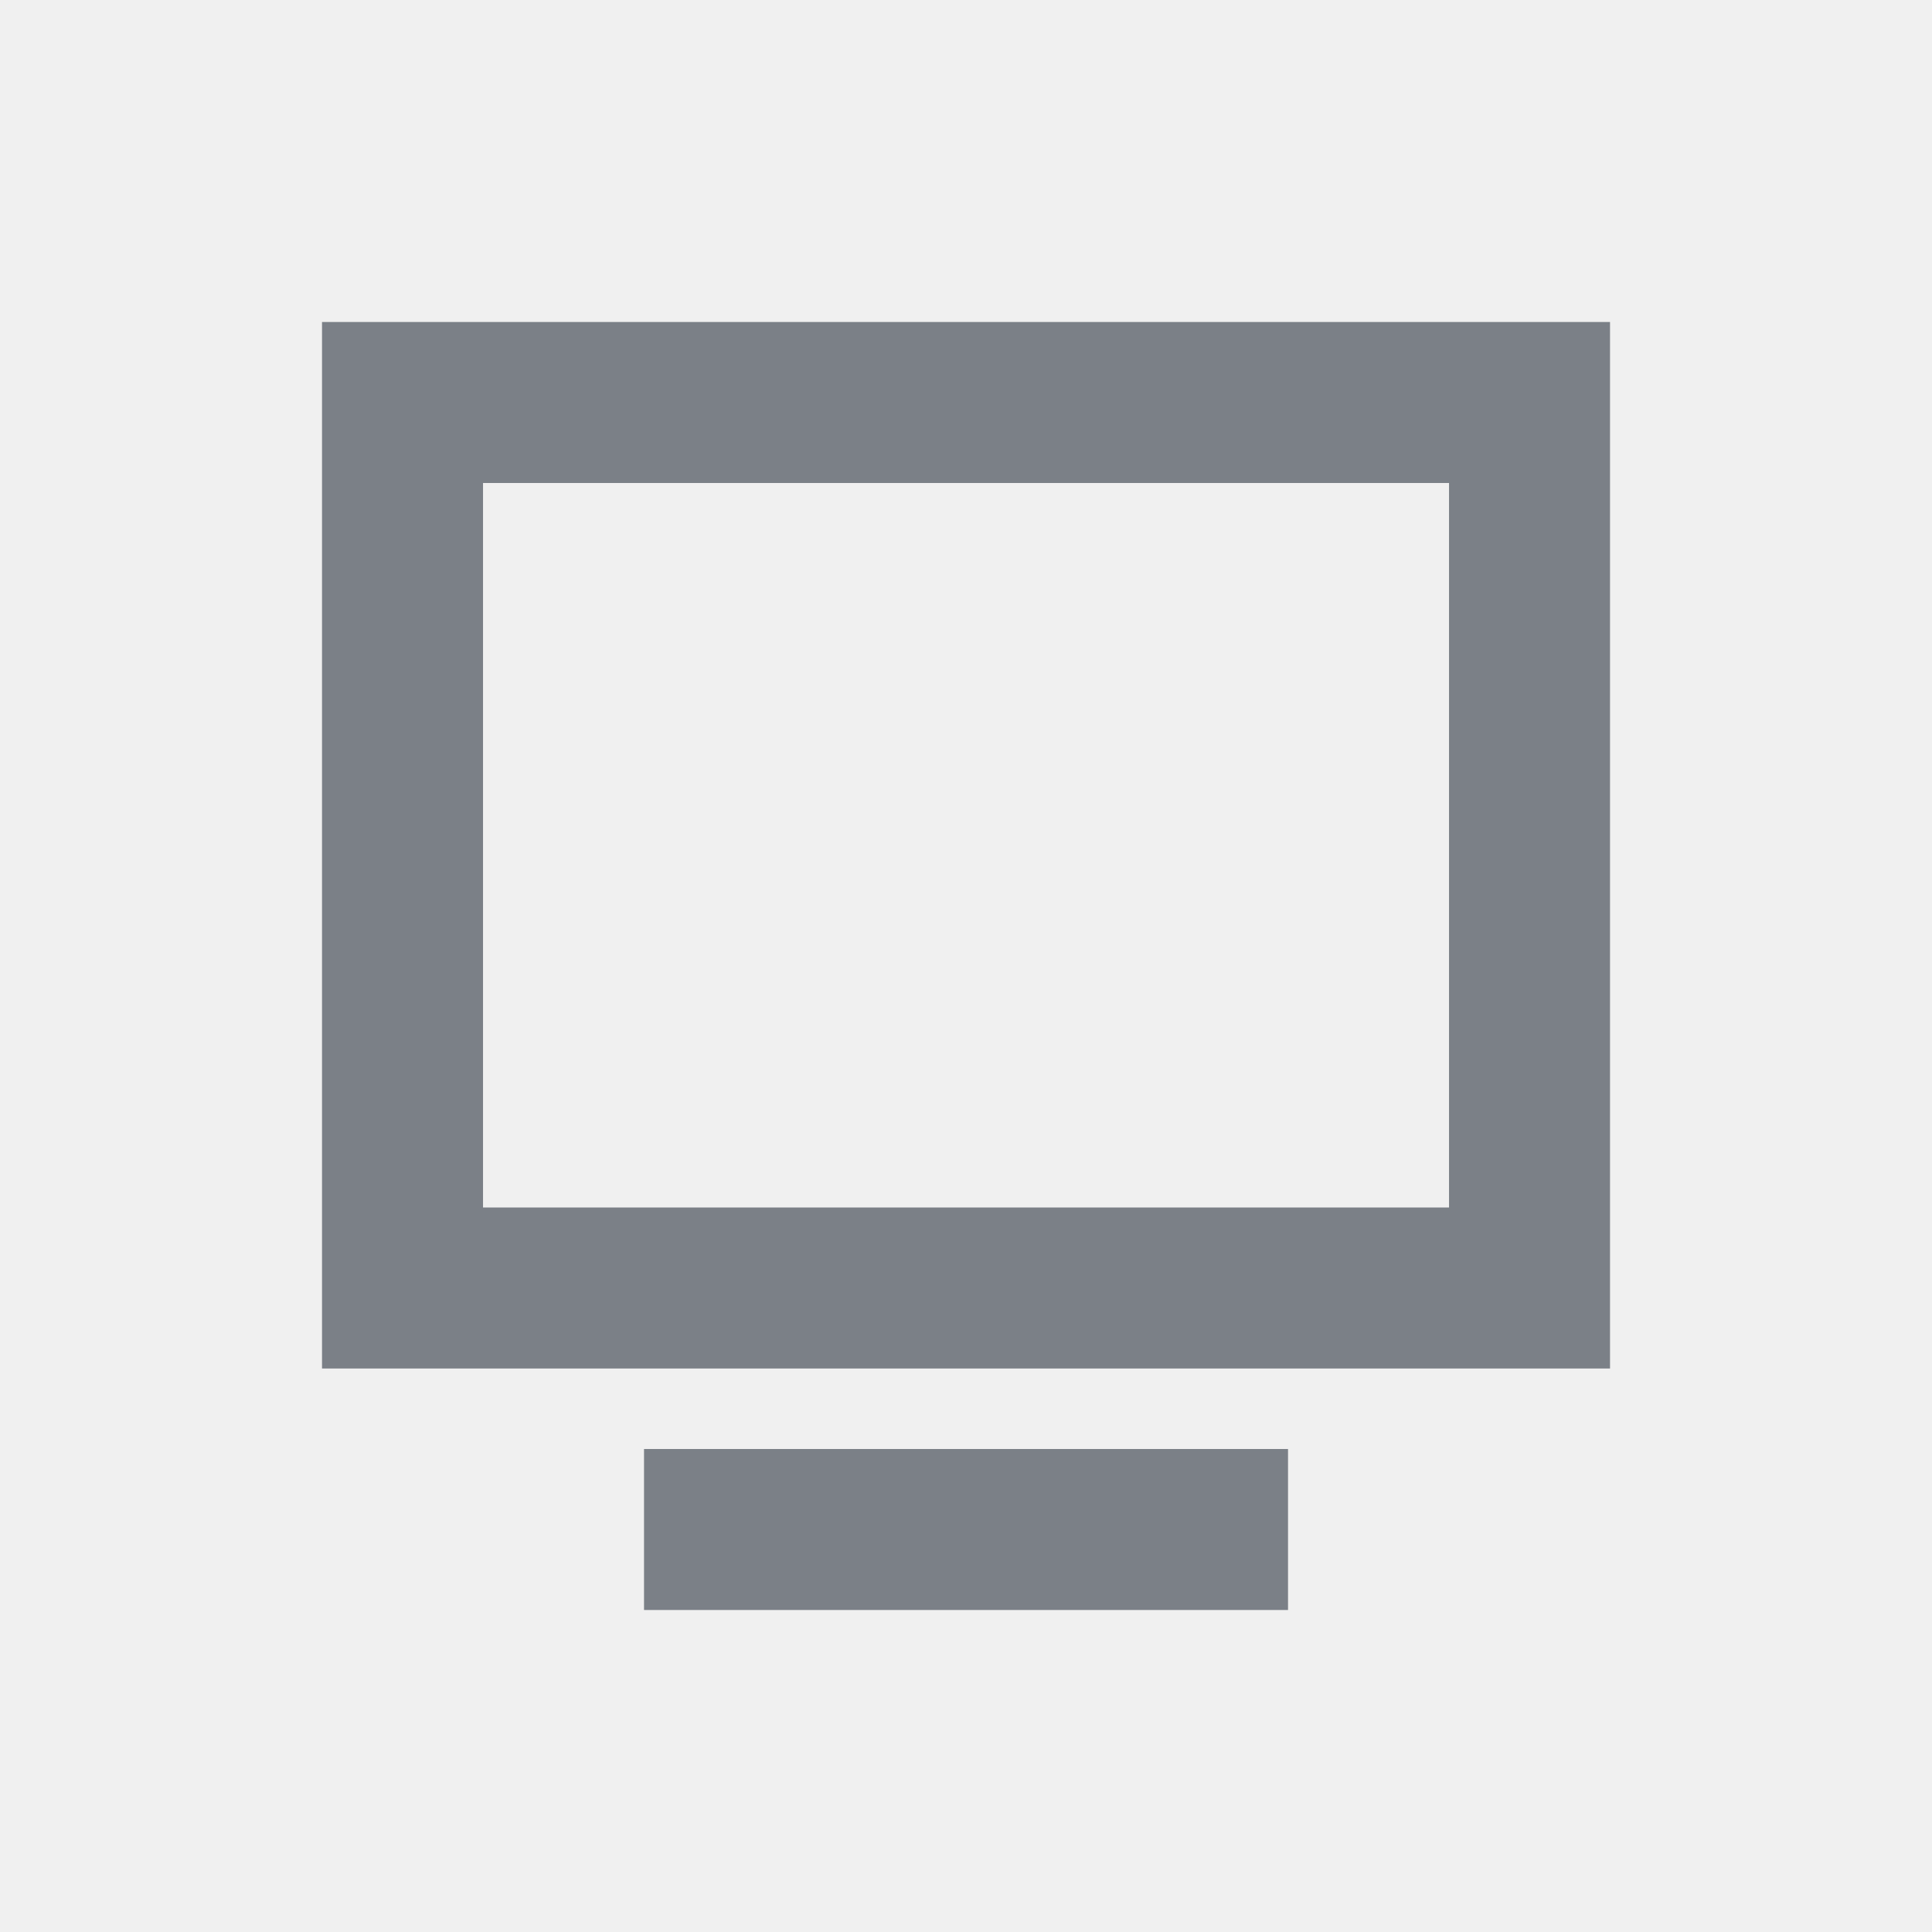
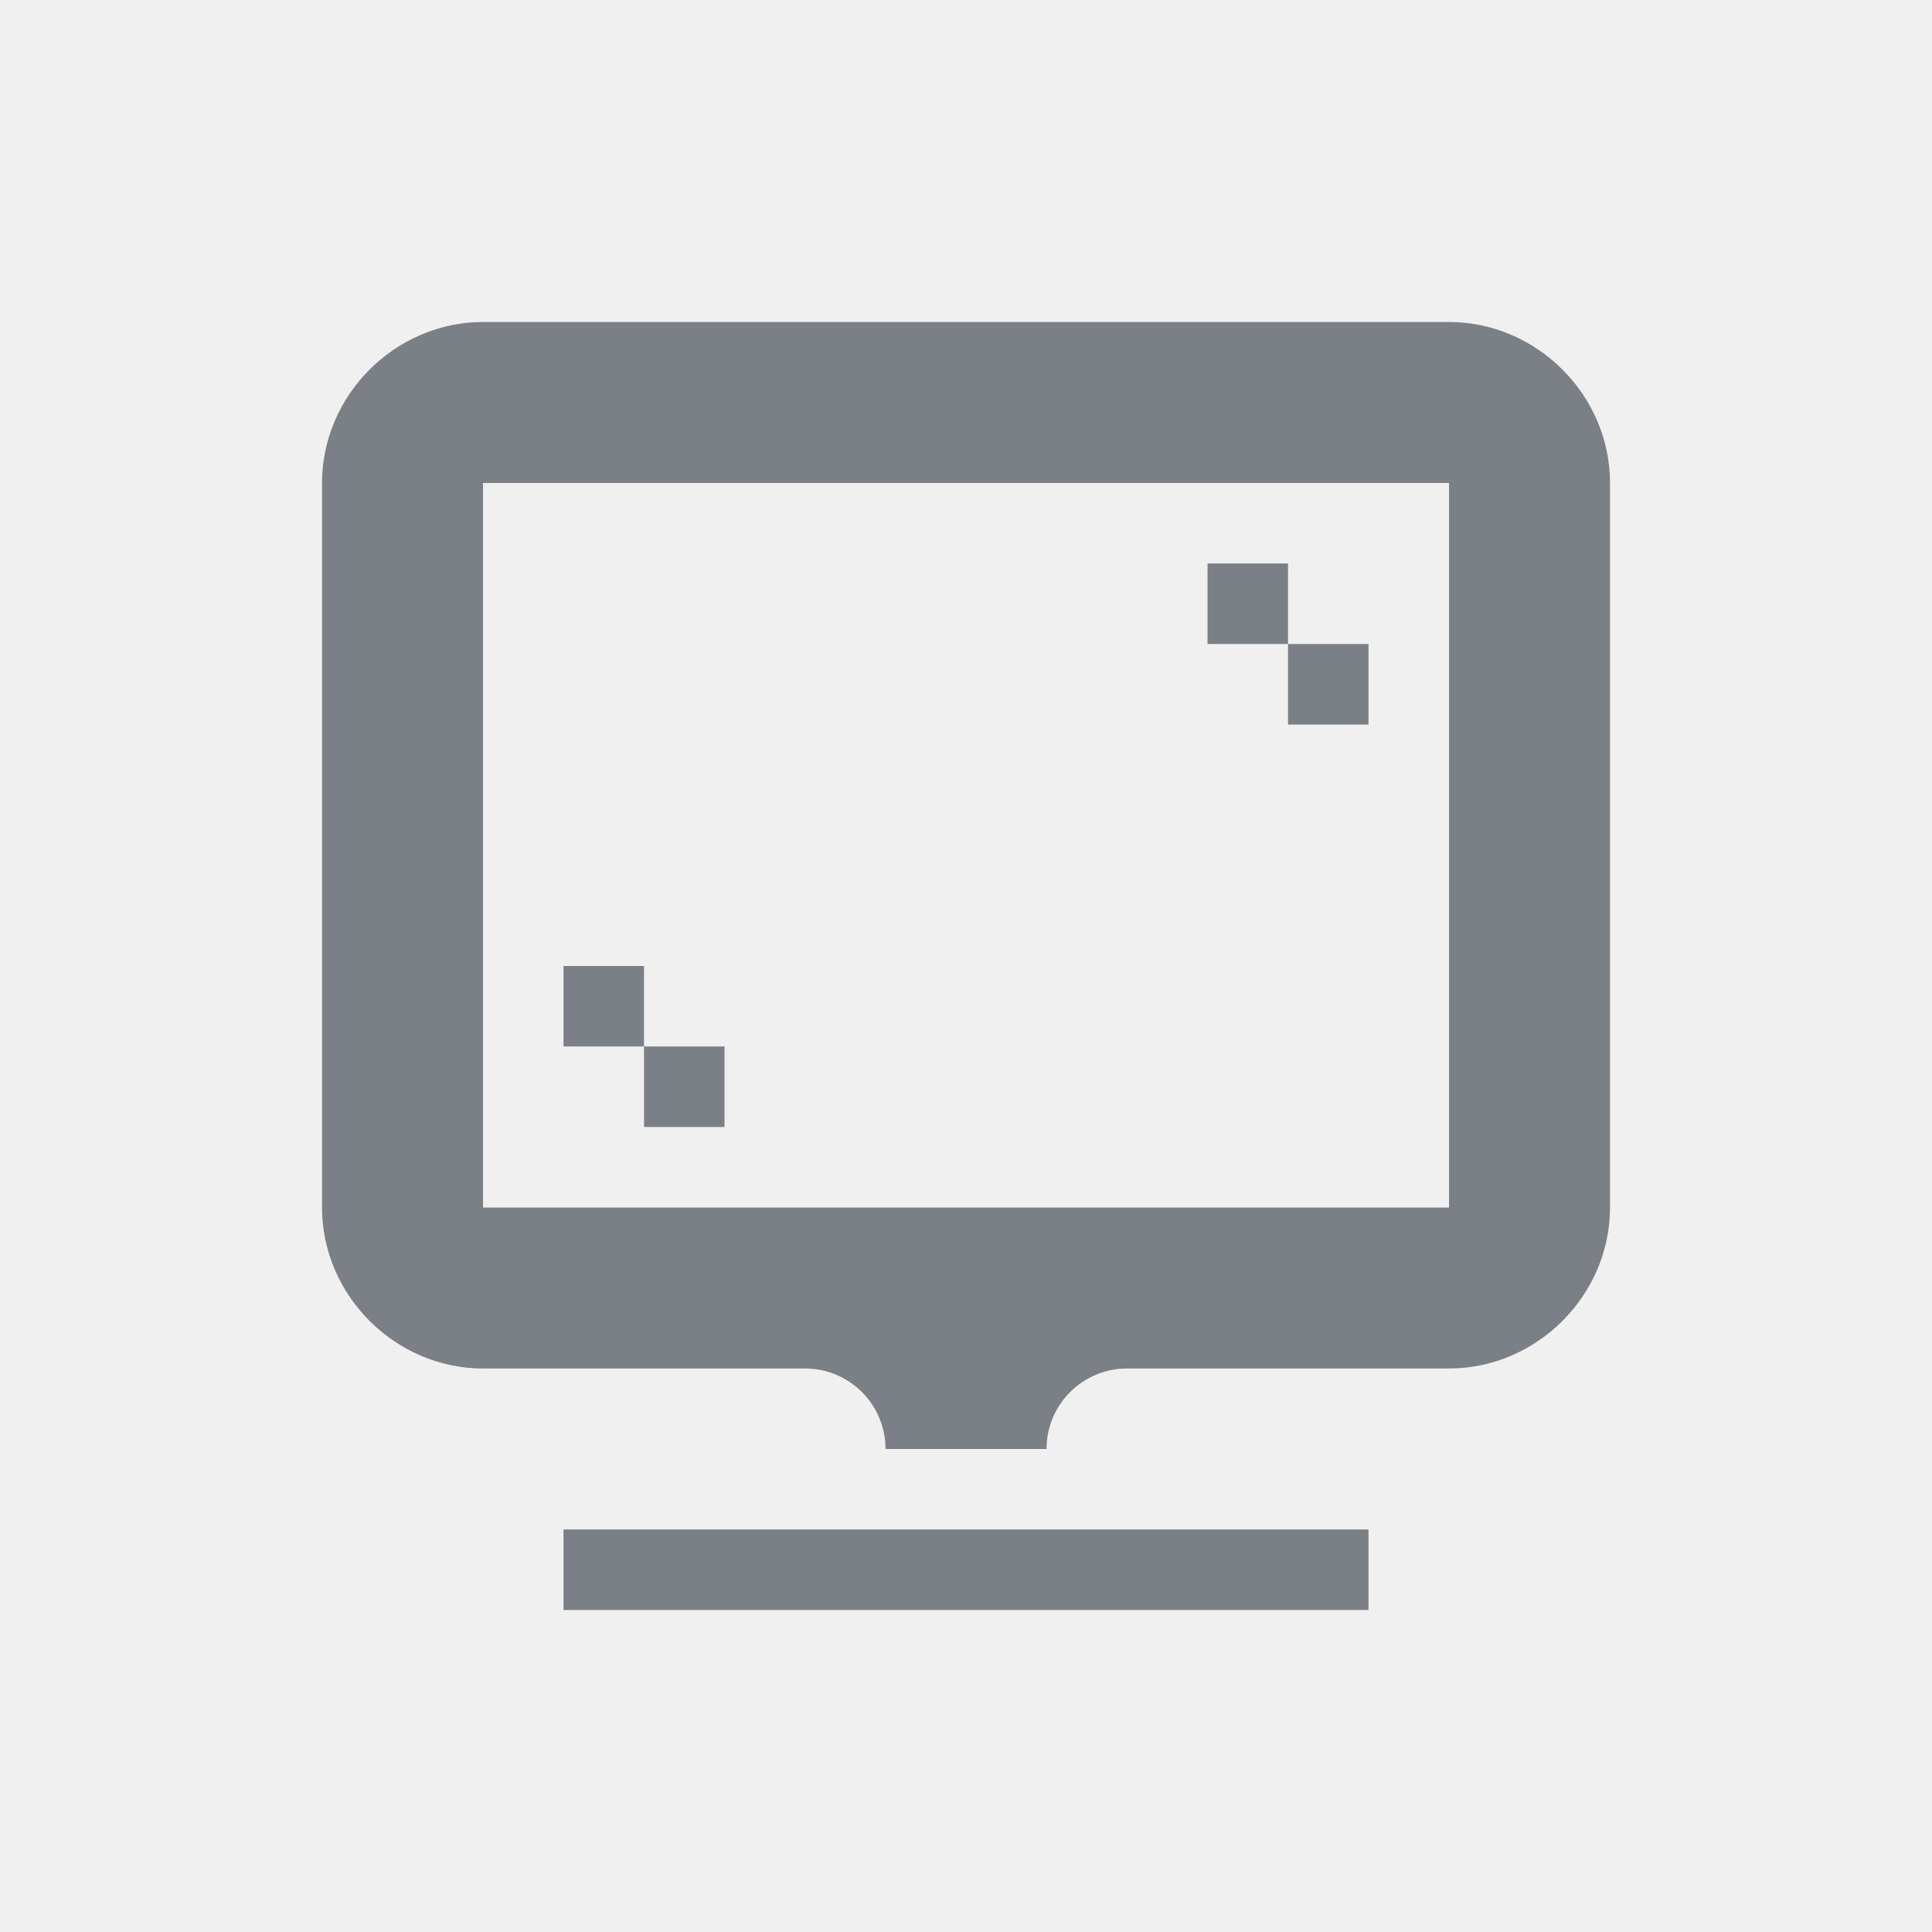
<svg xmlns="http://www.w3.org/2000/svg" width="24" height="24" id="svg2" version="1.1">
  <defs id="defs4">
    <mask maskUnits="userSpaceOnUse" x="122.963" y="97.149" width="576.609" height="587.491" id="XMLID_23_">
      <g style="filter:url(#Adobe_OpacityMaskFilter)" id="g37">
        <radialGradient id="XMLID_24_" cx="88.978" cy="-20.899" r="673.116" fx="88.978" fy="-20.899" gradientUnits="userSpaceOnUse">
          <stop offset="0.309" style="stop-color:#FFFFFF" id="stop40" />
          <stop offset="1" style="stop-color:#000000" id="stop42" />
        </radialGradient>
        <ellipse style="fill:url(#XMLID_24_)" cx="295.895" cy="286.172" rx="512.934" ry="349.106" id="ellipse44" />
      </g>
    </mask>
    <filter color-interpolation-filters="sRGB" id="Adobe_OpacityMaskFilter" filterUnits="userSpaceOnUse" x="122.963" y="97.149" width="576.609" height="587.491">
      <feColorMatrix type="matrix" values="1 0 0 0 0  0 1 0 0 0  0 0 1 0 0  0 0 0 1 0" id="feColorMatrix34" />
    </filter>
    <mask maskUnits="userSpaceOnUse" x="155.705" y="461.543" width="93.126" height="44.813" id="XMLID_26_">
      <g style="filter:url(#Adobe_OpacityMaskFilter_1_)" id="g75">
        <linearGradient id="XMLID_1_" gradientUnits="userSpaceOnUse" x1="211.722" y1="562.858" x2="200.073" y2="466.754">
          <stop offset="0" style="stop-color:#FFFFFF" id="stop78" />
          <stop offset="1" style="stop-color:#000000" id="stop80" />
        </linearGradient>
        <ellipse style="fill:url(#XMLID_1_)" cx="203.617" cy="495.988" rx="80.542" ry="59.683" id="ellipse82" />
      </g>
    </mask>
    <filter color-interpolation-filters="sRGB" id="Adobe_OpacityMaskFilter_1_" filterUnits="userSpaceOnUse" x="155.705" y="461.543" width="93.126" height="44.813">
      <feColorMatrix type="matrix" values="1 0 0 0 0  0 1 0 0 0  0 0 1 0 0  0 0 0 1 0" id="feColorMatrix72" />
    </filter>
    <mask maskUnits="userSpaceOnUse" x="101.57" y="425.034" width="156.907" height="127.553" id="XMLID_2_">
      <g style="filter:url(#Adobe_OpacityMaskFilter_2_)" id="g92">
        <linearGradient id="XMLID_3_" gradientUnits="userSpaceOnUse" x1="206.091" y1="397.621" x2="186.922" y2="563.473">
          <stop offset="0" style="stop-color:#FFFFFF" id="stop95" />
          <stop offset="0.111" style="stop-color:#CBCBCB" id="stop97" />
          <stop offset="0.24" style="stop-color:#969696" id="stop99" />
          <stop offset="0.37" style="stop-color:#686868" id="stop101" />
          <stop offset="0.499" style="stop-color:#424242" id="stop103" />
          <stop offset="0.627" style="stop-color:#252525" id="stop105" />
          <stop offset="0.754" style="stop-color:#111111" id="stop107" />
          <stop offset="0.879" style="stop-color:#040404" id="stop109" />
          <stop offset="1" style="stop-color:#000000" id="stop111" />
        </linearGradient>
        <ellipse style="fill:url(#XMLID_3_)" cx="194.764" cy="495.623" rx="160.94" ry="123.604" id="ellipse113" />
      </g>
    </mask>
    <filter color-interpolation-filters="sRGB" id="Adobe_OpacityMaskFilter_2_" filterUnits="userSpaceOnUse" x="101.57" y="425.034" width="156.907" height="127.553">
      <feColorMatrix type="matrix" values="1 0 0 0 0  0 1 0 0 0  0 0 1 0 0  0 0 0 1 0" id="feColorMatrix89" />
    </filter>
    <mask maskUnits="userSpaceOnUse" x="191.541" y="217.631" width="447.197" height="527.73" id="XMLID_10_">
      <g style="filter:url(#Adobe_OpacityMaskFilter_3_)" id="g165">
        <radialGradient id="XMLID_11_" cx="657.212" cy="155.233" r="606.953" fx="657.212" fy="155.233" gradientTransform="matrix(0.931,0,0,0.9299,28.7459,21.6629)" gradientUnits="userSpaceOnUse">
          <stop offset="0" style="stop-color:#C9C9C8" id="stop168" />
          <stop offset="0.088" style="stop-color:#C4C4C4" id="stop170" />
          <stop offset="0.219" style="stop-color:#B8B8B7" id="stop172" />
          <stop offset="0.377" style="stop-color:#A1A0A0" id="stop174" />
          <stop offset="0.556" style="stop-color:#7F7F7E" id="stop176" />
          <stop offset="0.752" style="stop-color:#4F4F4E" id="stop178" />
          <stop offset="0.96" style="stop-color:#121212" id="stop180" />
          <stop offset="1" style="stop-color:#000000" id="stop182" />
        </radialGradient>
        <circle style="fill:url(#XMLID_11_)" cx="408.427" cy="444.226" r="302.954" id="circle184" />
      </g>
    </mask>
    <filter color-interpolation-filters="sRGB" id="Adobe_OpacityMaskFilter_3_" filterUnits="userSpaceOnUse" x="191.541" y="217.631" width="447.197" height="527.73">
      <feColorMatrix type="matrix" values="1 0 0 0 0  0 1 0 0 0  0 0 1 0 0  0 0 0 1 0" id="feColorMatrix162" />
    </filter>
    <mask maskUnits="userSpaceOnUse" x="243.061" y="279.317" width="252.506" height="187.183" id="XMLID_13_">
      <g style="filter:url(#Adobe_OpacityMaskFilter_4_)" id="g199">
        <linearGradient id="XMLID_14_" gradientUnits="userSpaceOnUse" x1="340.049" y1="266.934" x2="372.381" y2="417.815">
          <stop offset="0" style="stop-color:#FFFFFF" id="stop202" />
          <stop offset="0.087" style="stop-color:#F8F8F8" id="stop204" />
          <stop offset="0.216" style="stop-color:#E4E4E4" id="stop206" />
          <stop offset="0.371" style="stop-color:#C2C2C2" id="stop208" />
          <stop offset="0.546" style="stop-color:#949494" id="stop210" />
          <stop offset="0.739" style="stop-color:#595959" id="stop212" />
          <stop offset="0.944" style="stop-color:#151515" id="stop214" />
          <stop offset="0.994" style="stop-color:#000000" id="stop216" />
        </linearGradient>
        <ellipse style="fill:url(#XMLID_14_)" cx="363.052" cy="374.282" rx="215.324" ry="183.322" id="ellipse218" />
      </g>
    </mask>
    <filter color-interpolation-filters="sRGB" id="Adobe_OpacityMaskFilter_4_" filterUnits="userSpaceOnUse" x="243.061" y="279.317" width="252.506" height="187.183">
      <feColorMatrix type="matrix" values="1 0 0 0 0  0 1 0 0 0  0 0 1 0 0  0 0 0 1 0" id="feColorMatrix196" />
    </filter>
  </defs>
  <g transform="translate(8.485282,-1016.695)" id="klipper">
-     <path style="fill:#ffffff;fill-opacity:0.4;fill-rule:nonzero;stroke:none" d="m 23.515,1025.101 0,0.781 c 2.193,0.371 4.197,1.331 5.812,2.719 -1.541,-1.677 -3.538,-2.912 -5.812,-3.5 z m 7.344,2.25 c 1.82,2.013 3.096,4.526 3.5,7.344 l -1.25,0 c 0.084,0.327 0.162,0.663 0.219,1 l 2.031,0 c -0.475,-3.308 -2.137,-6.207 -4.5,-8.344 z m -7.344,1.938 0,0.656 c 1.168,0.3 2.228,0.876 3.125,1.625 -0.837,-1.002 -1.894,-1.784 -3.125,-2.281 z m 4.531,0.875 c 1.1,1.27 1.9,2.822 2.25,4.531 l -1.375,0 c 0.13,0.323 0.256,0.658 0.344,1 l 2.031,0 c -0.45,-2.197 -1.617,-4.117 -3.25,-5.531 z m -2.781,2.844 c 0.389,0.501 0.69,1.076 0.906,1.688 l -2.062,0 c 0.331,0.285 0.619,0.612 0.844,1 l 2.219,0 c -0.377,-1.066 -1.042,-1.996 -1.906,-2.688 z m -1.75,1.094 0,0.156 c 0.093,0.054 0.194,0.096 0.281,0.156 -0.08,-0.116 -0.191,-0.207 -0.281,-0.312 z" id="path3071" />
-     <path style="color:#000000;fill:#434a55;fill-opacity:0.675;fill-rule:nonzero;stroke:none;stroke-width:2.286;marker:none;visibility:visible;display:inline;overflow:visible;enable-background:accumulate" d="m -4.485,1020.695 0,13 16,0 0,-13 z m 2,2 12,0 0,9 -12,0 z m 2,12 0,2 8,0 0,-2 z" id="rect3064" />
+     <path style="font-size:medium;font-style:normal;font-variant:normal;font-weight:normal;font-stretch:normal;text-indent:0;text-align:start;text-decoration:none;line-height:normal;letter-spacing:normal;word-spacing:normal;text-transform:none;direction:ltr;block-progression:tb;writing-mode:lr-tb;text-anchor:start;baseline-shift:baseline;color:#000000;fill:#434a55;fill-opacity:0.675;fill-rule:nonzero;stroke:none;stroke-width:2.286;marker:none;visibility:visible;display:inline;overflow:visible;enable-background:accumulate;font-family:Sans;-inkscape-font-specification:Sans" d="m -2.485,1020.695 c -1.091,0 -2,0.909 -2,2 l 0,9 c 0,1.091 0.909,2 2,2 l 4,0 c 0.552,0 1,0.448 1,1 l 2,0 c 0,-0.552 0.448,-1 1,-1 l 4,0 c 1.091,0 2,-0.909 2,-2 l 0,-9 c 0,-1.091 -0.909,-2 -2,-2 z m 0,2 12,0 0,9 -12,0 z m 9,1 0,1 1,0 0,-1 z m 1,1 0,1 1,0 0,-1 z m -9,4 0,1 1,0 0,-1 z m 1,1 0,1 1,0 0,-1 z m -1,6 0,1 10,0 0,-1 z" id="path3887" />
  </g>
</svg>
